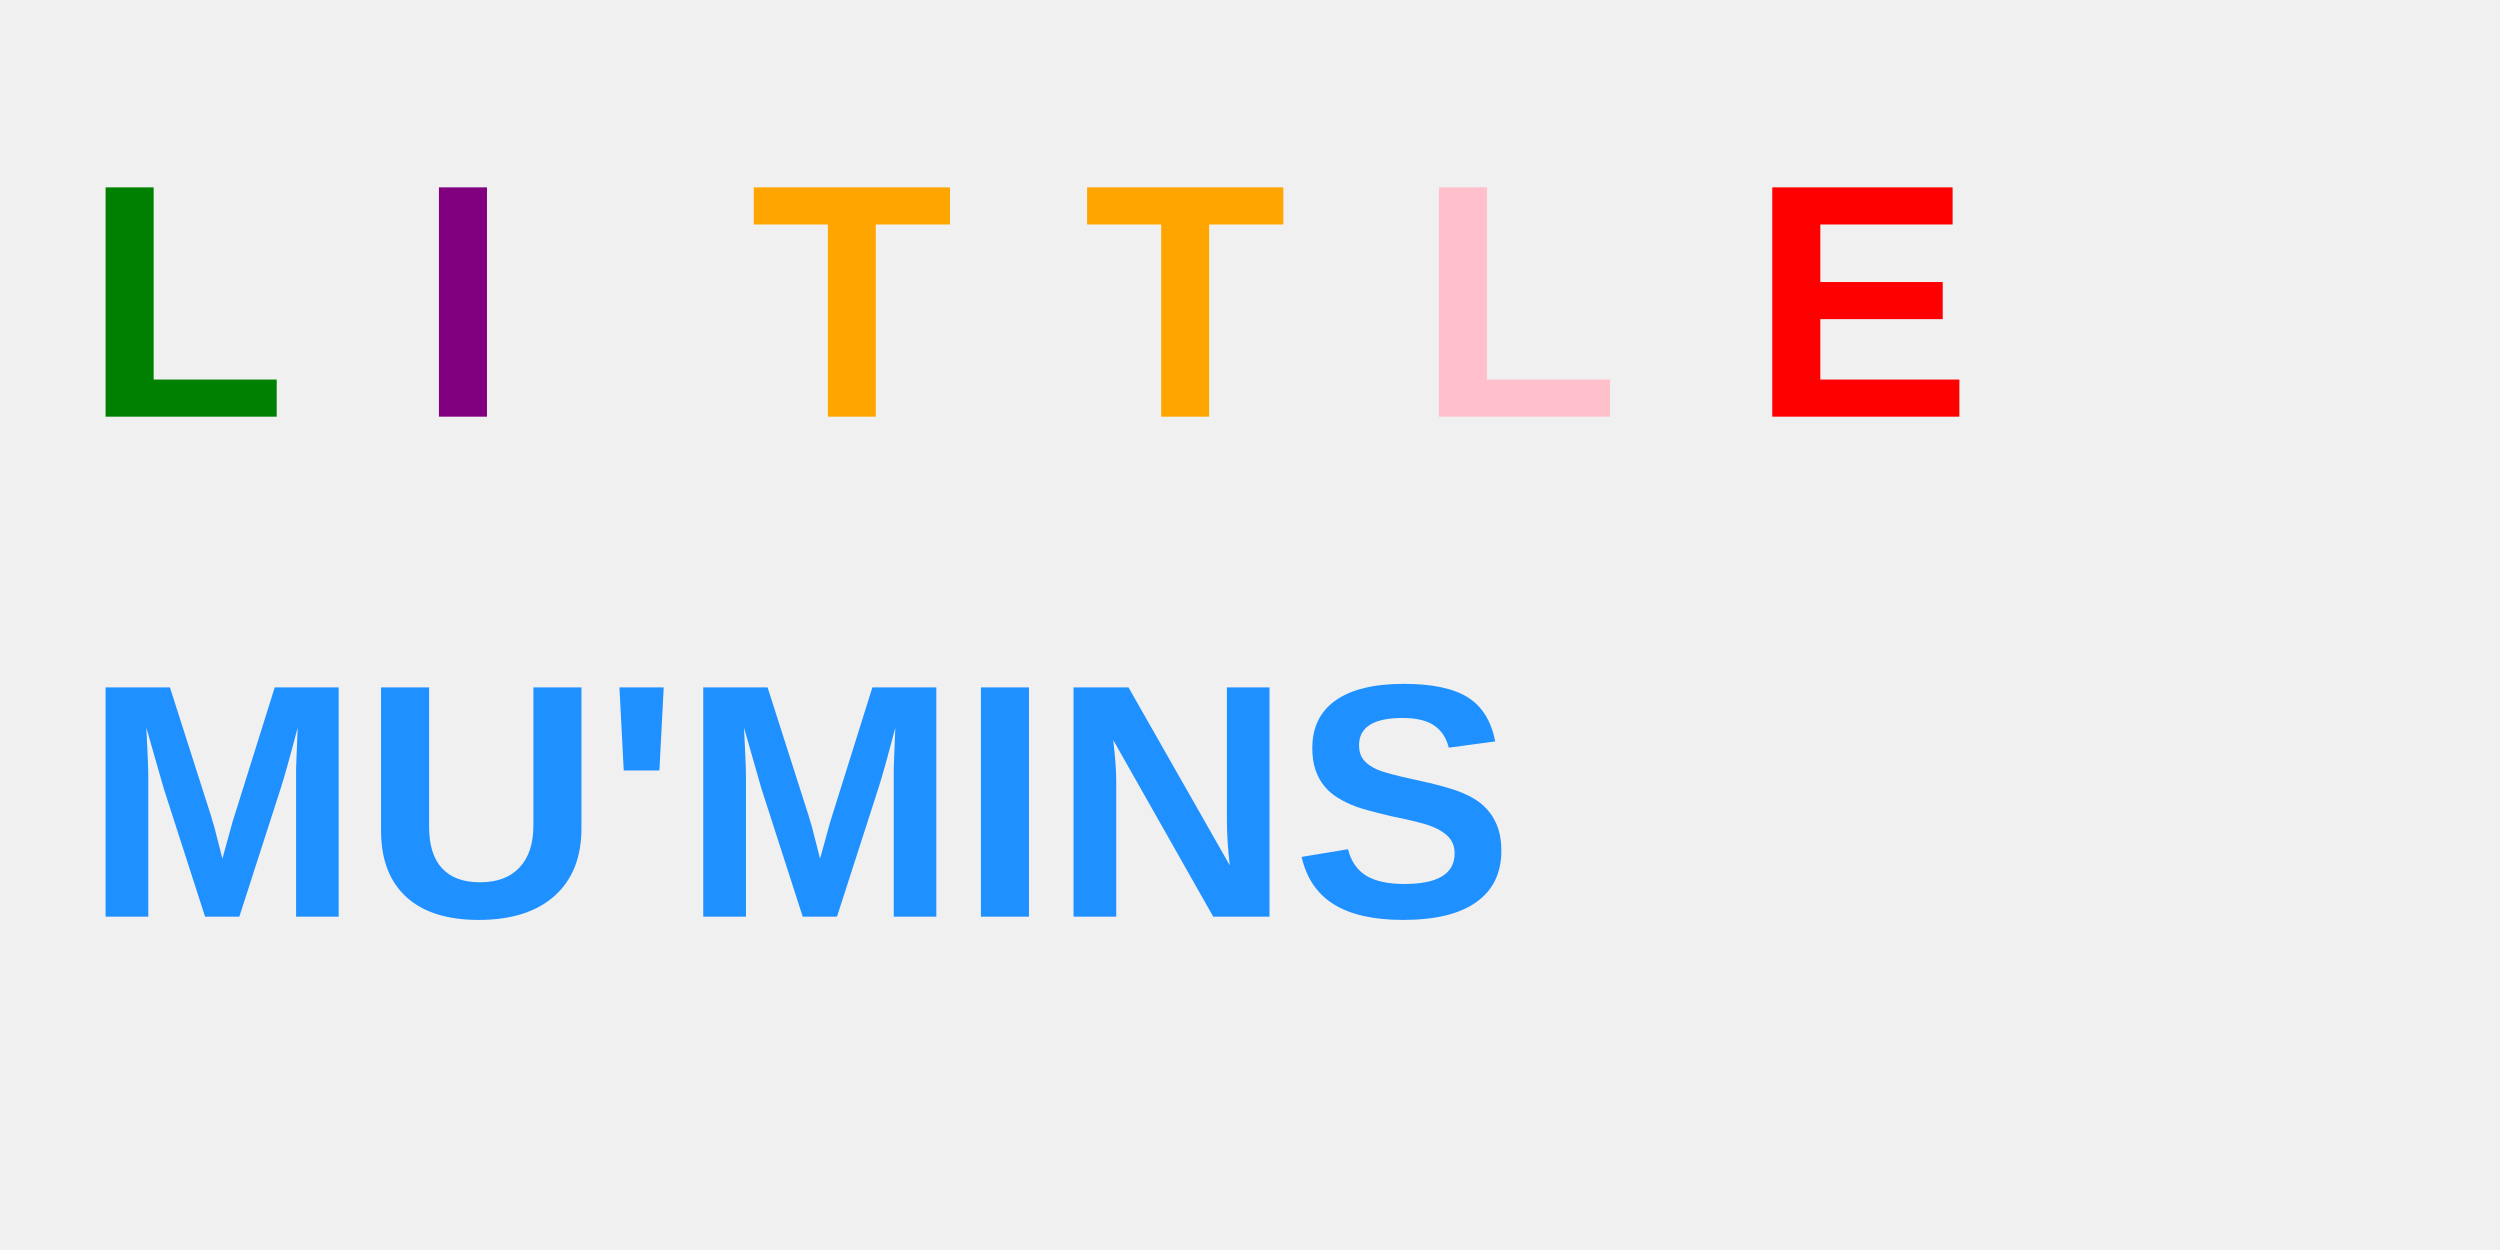
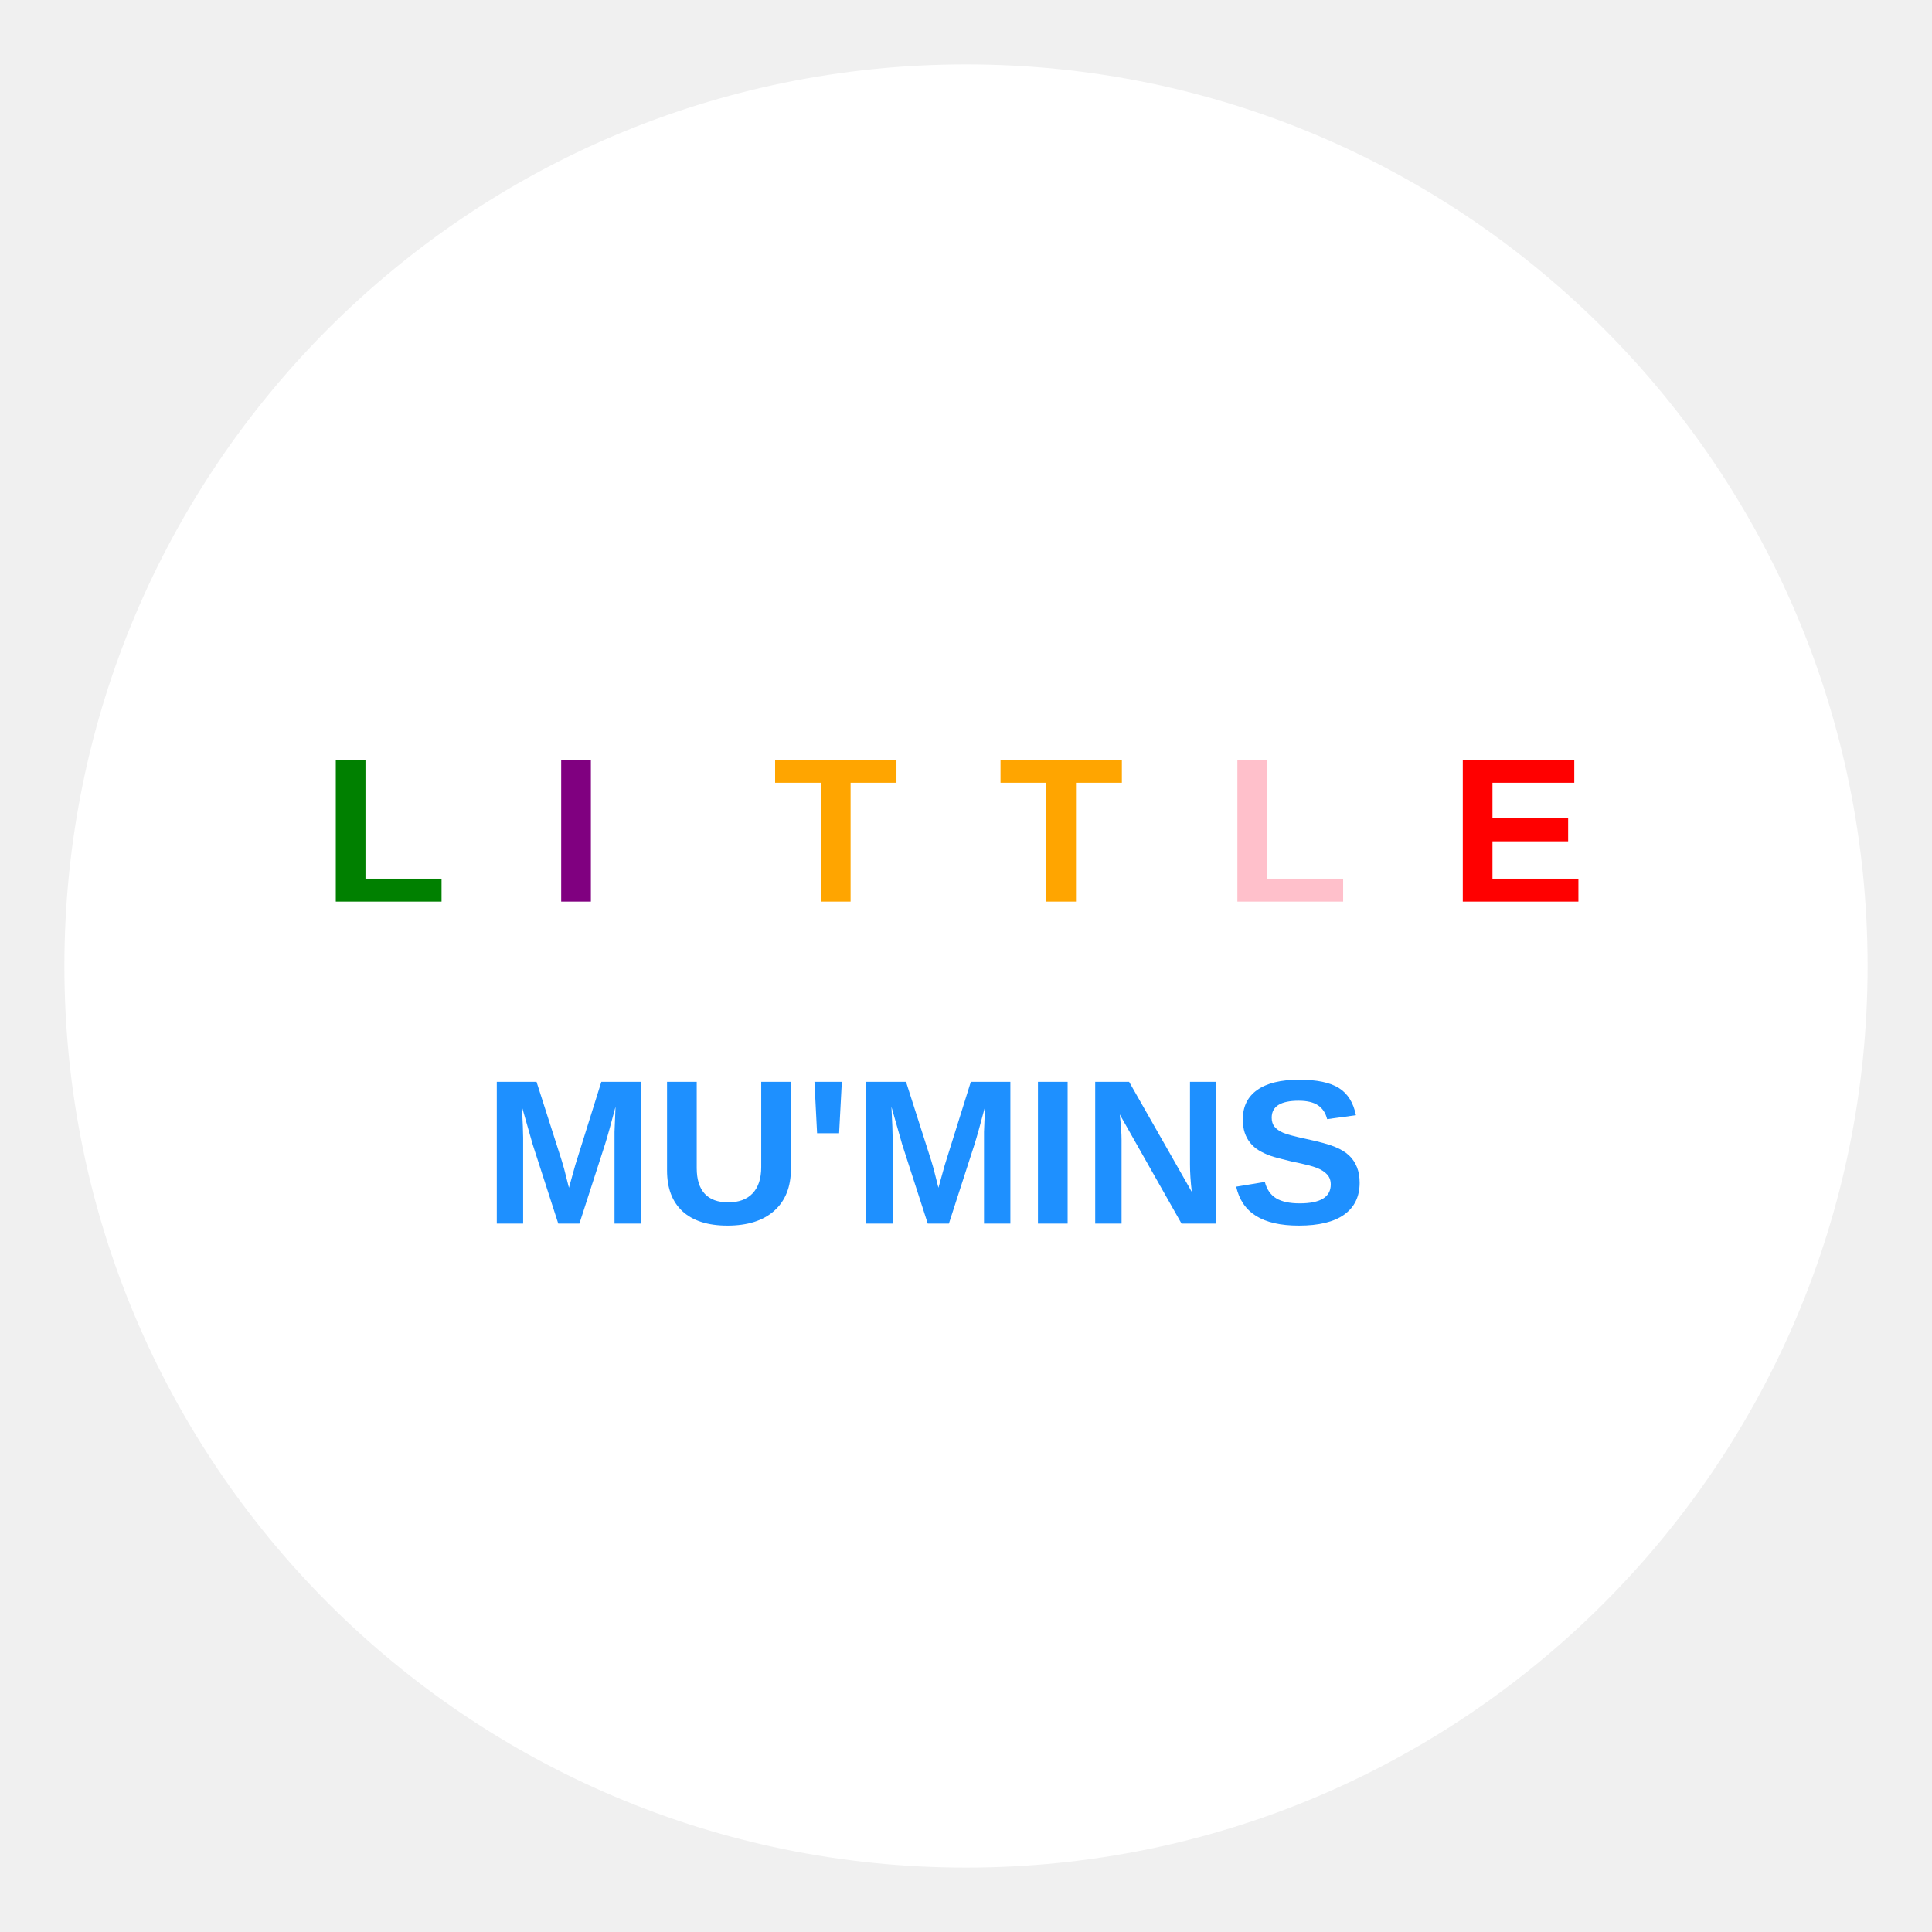
- <svg xmlns="http://www.w3.org/2000/svg" baseProfile="tiny" height="150px" version="1.2" width="300px">
+ <svg xmlns="http://www.w3.org/2000/svg" baseProfile="tiny" height="300px" version="1.2" width="300px">
  <defs />
-   <text fill="green" font-family="Arial" font-size="40px" font-weight="bold" x="10" y="50">L</text>
-   <text fill="purple" font-family="Arial" font-size="40px" font-weight="bold" x="50" y="50">I</text>
-   <text fill="orange" font-family="Arial" font-size="40px" font-weight="bold" x="90" y="50">T</text>
-   <text fill="orange" font-family="Arial" font-size="40px" font-weight="bold" x="130" y="50">T</text>
-   <text fill="pink" font-family="Arial" font-size="40px" font-weight="bold" x="170" y="50">L</text>
-   <text fill="red" font-family="Arial" font-size="40px" font-weight="bold" x="210" y="50">E</text>
-   <text fill="dodgerblue" font-family="Arial" font-size="40px" font-weight="bold" x="10" y="110">MU'MINS</text>
+   <circle cx="150px" cy="150px" fill="white" r="140px" />
+   <text fill="green" font-family="Arial" font-size="32px" font-weight="bold" x="50" y="140">L</text>
+   <text fill="purple" font-family="Arial" font-size="32px" font-weight="bold" x="85" y="140">I</text>
+   <text fill="orange" font-family="Arial" font-size="32px" font-weight="bold" x="120" y="140">T</text>
+   <text fill="orange" font-family="Arial" font-size="32px" font-weight="bold" x="155" y="140">T</text>
+   <text fill="pink" font-family="Arial" font-size="32px" font-weight="bold" x="190" y="140">L</text>
+   <text fill="red" font-family="Arial" font-size="32px" font-weight="bold" x="225" y="140">E</text>
+   <text fill="dodgerblue" font-family="Arial" font-size="32px" font-weight="bold" x="75" y="190">MU'MINS</text>
</svg>
